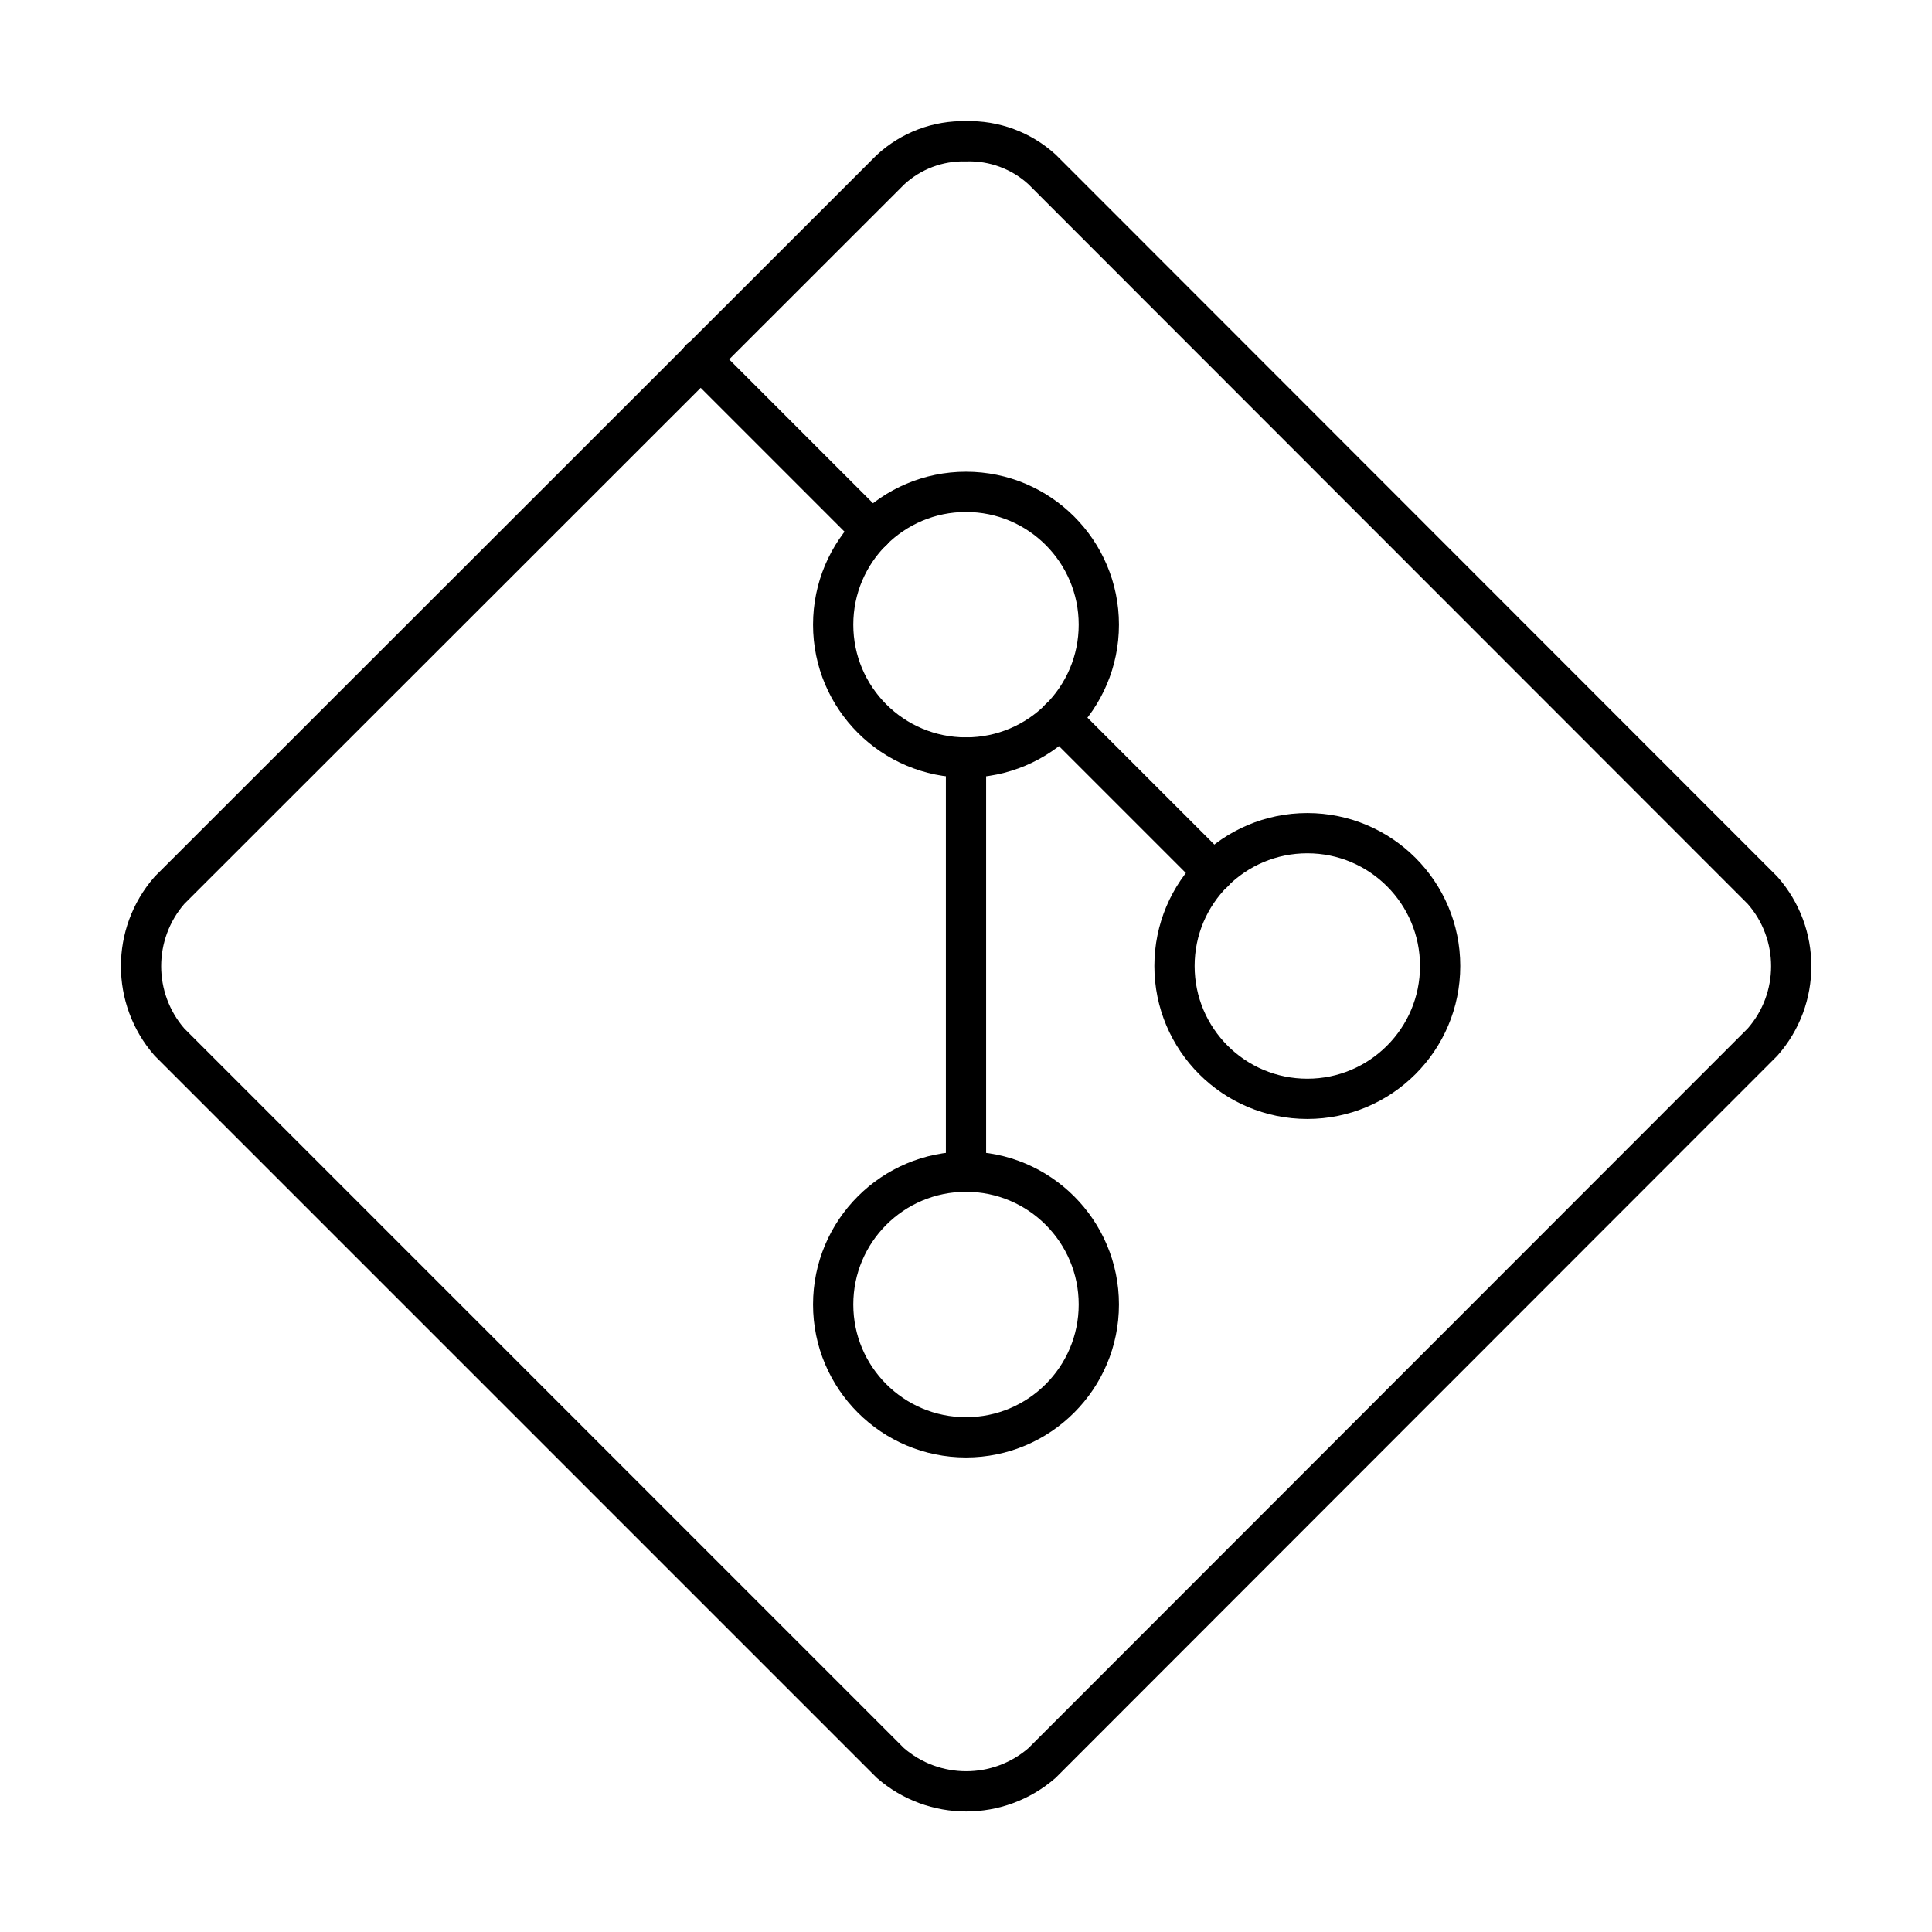
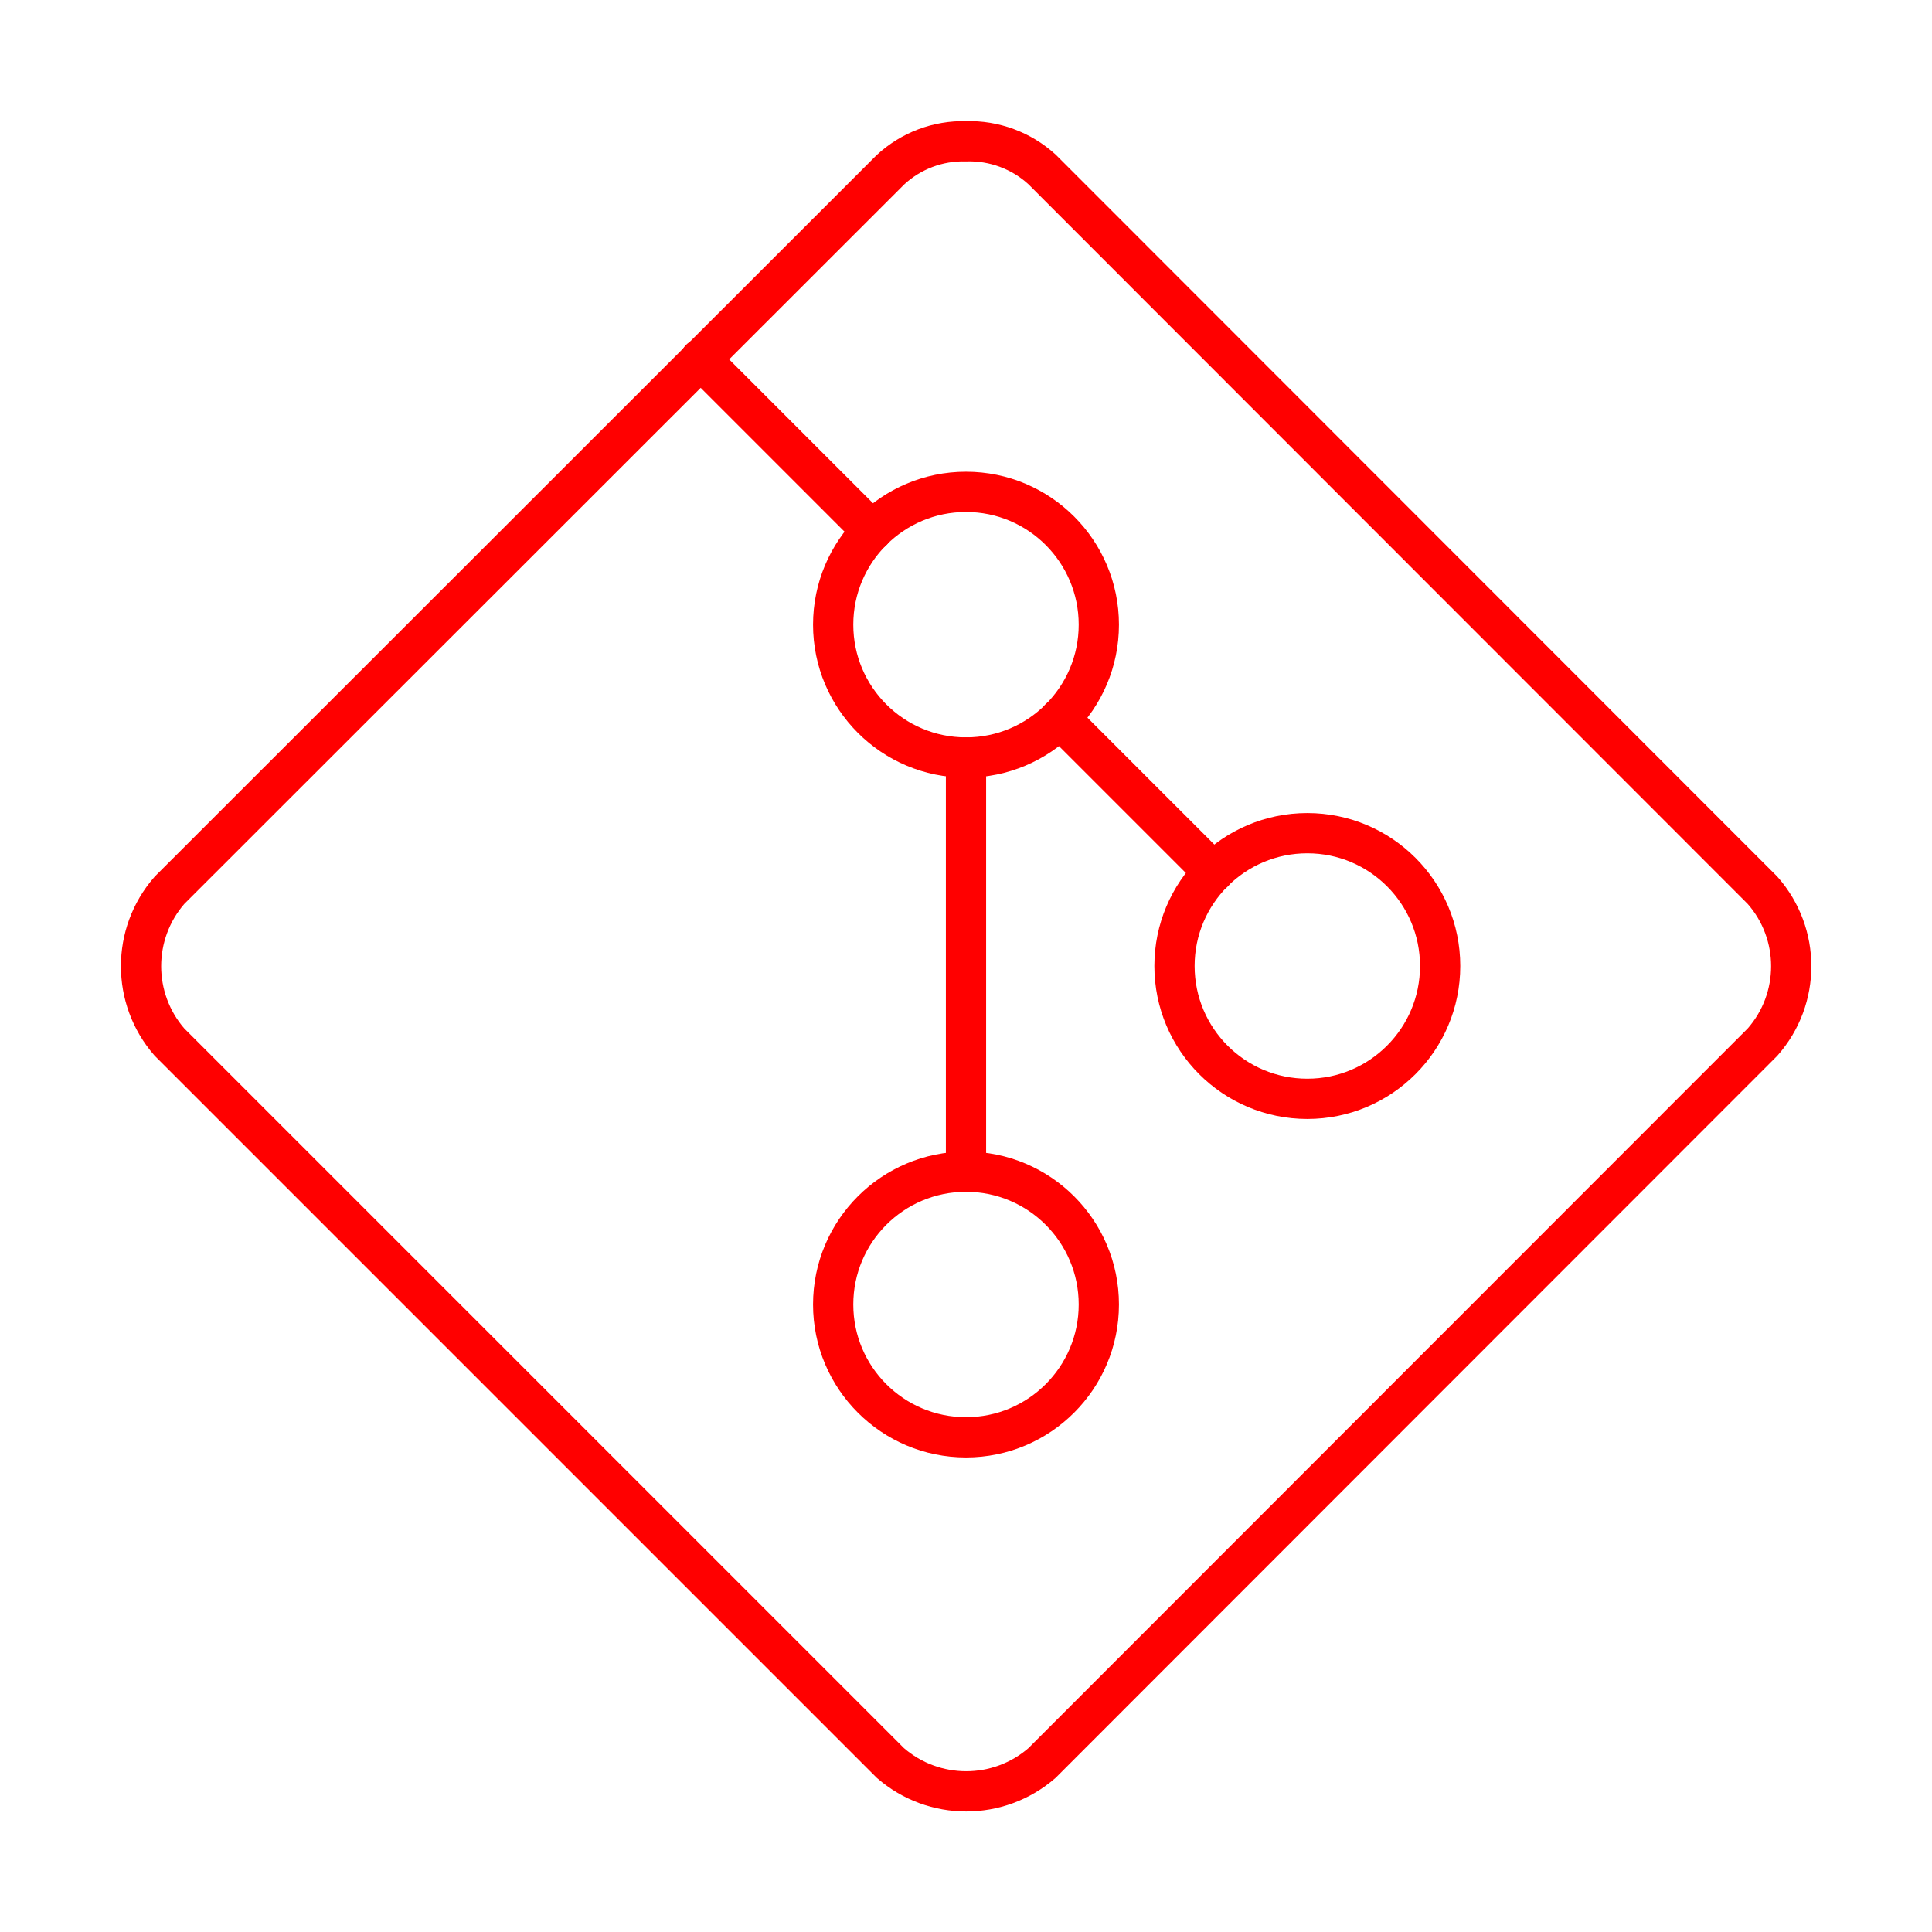
<svg xmlns="http://www.w3.org/2000/svg" width="800px" height="800px" viewBox="0 0 48 48">
  <defs>
-     <style>.a{fill:none;stroke:#000000;stroke-linecap:round;stroke-linejoin:round;}</style>
+     <style>.a{fill:none;stroke:red;stroke-linecap:round;stroke-linejoin:round;}</style>
  </defs>
  <path class="a" d="M4.21,22.12a2.87,2.87,0,0,0,0,3.77L22.12,43.8a2.87,2.87,0,0,0,3.77,0l17.9-17.91a2.85,2.85,0,0,0,0-3.77L25.89,4.21A2.68,2.68,0,0,0,24,3.51h0a2.66,2.66,0,0,0-1.88.71Z" />
  <line class="a" x1="26.33" y1="17.85" x2="30.15" y2="21.67" />
  <line class="a" x1="17.4" y1="8.92" x2="21.67" y2="13.19" />
  <circle class="a" cx="24" cy="32.41" r="3.3" />
  <circle class="a" cx="24" cy="15.52" r="3.3" />
  <circle class="a" cx="32.48" cy="24" r="3.3" />
  <line class="a" x1="24" y1="29.11" x2="24" y2="18.82" />
</svg>
